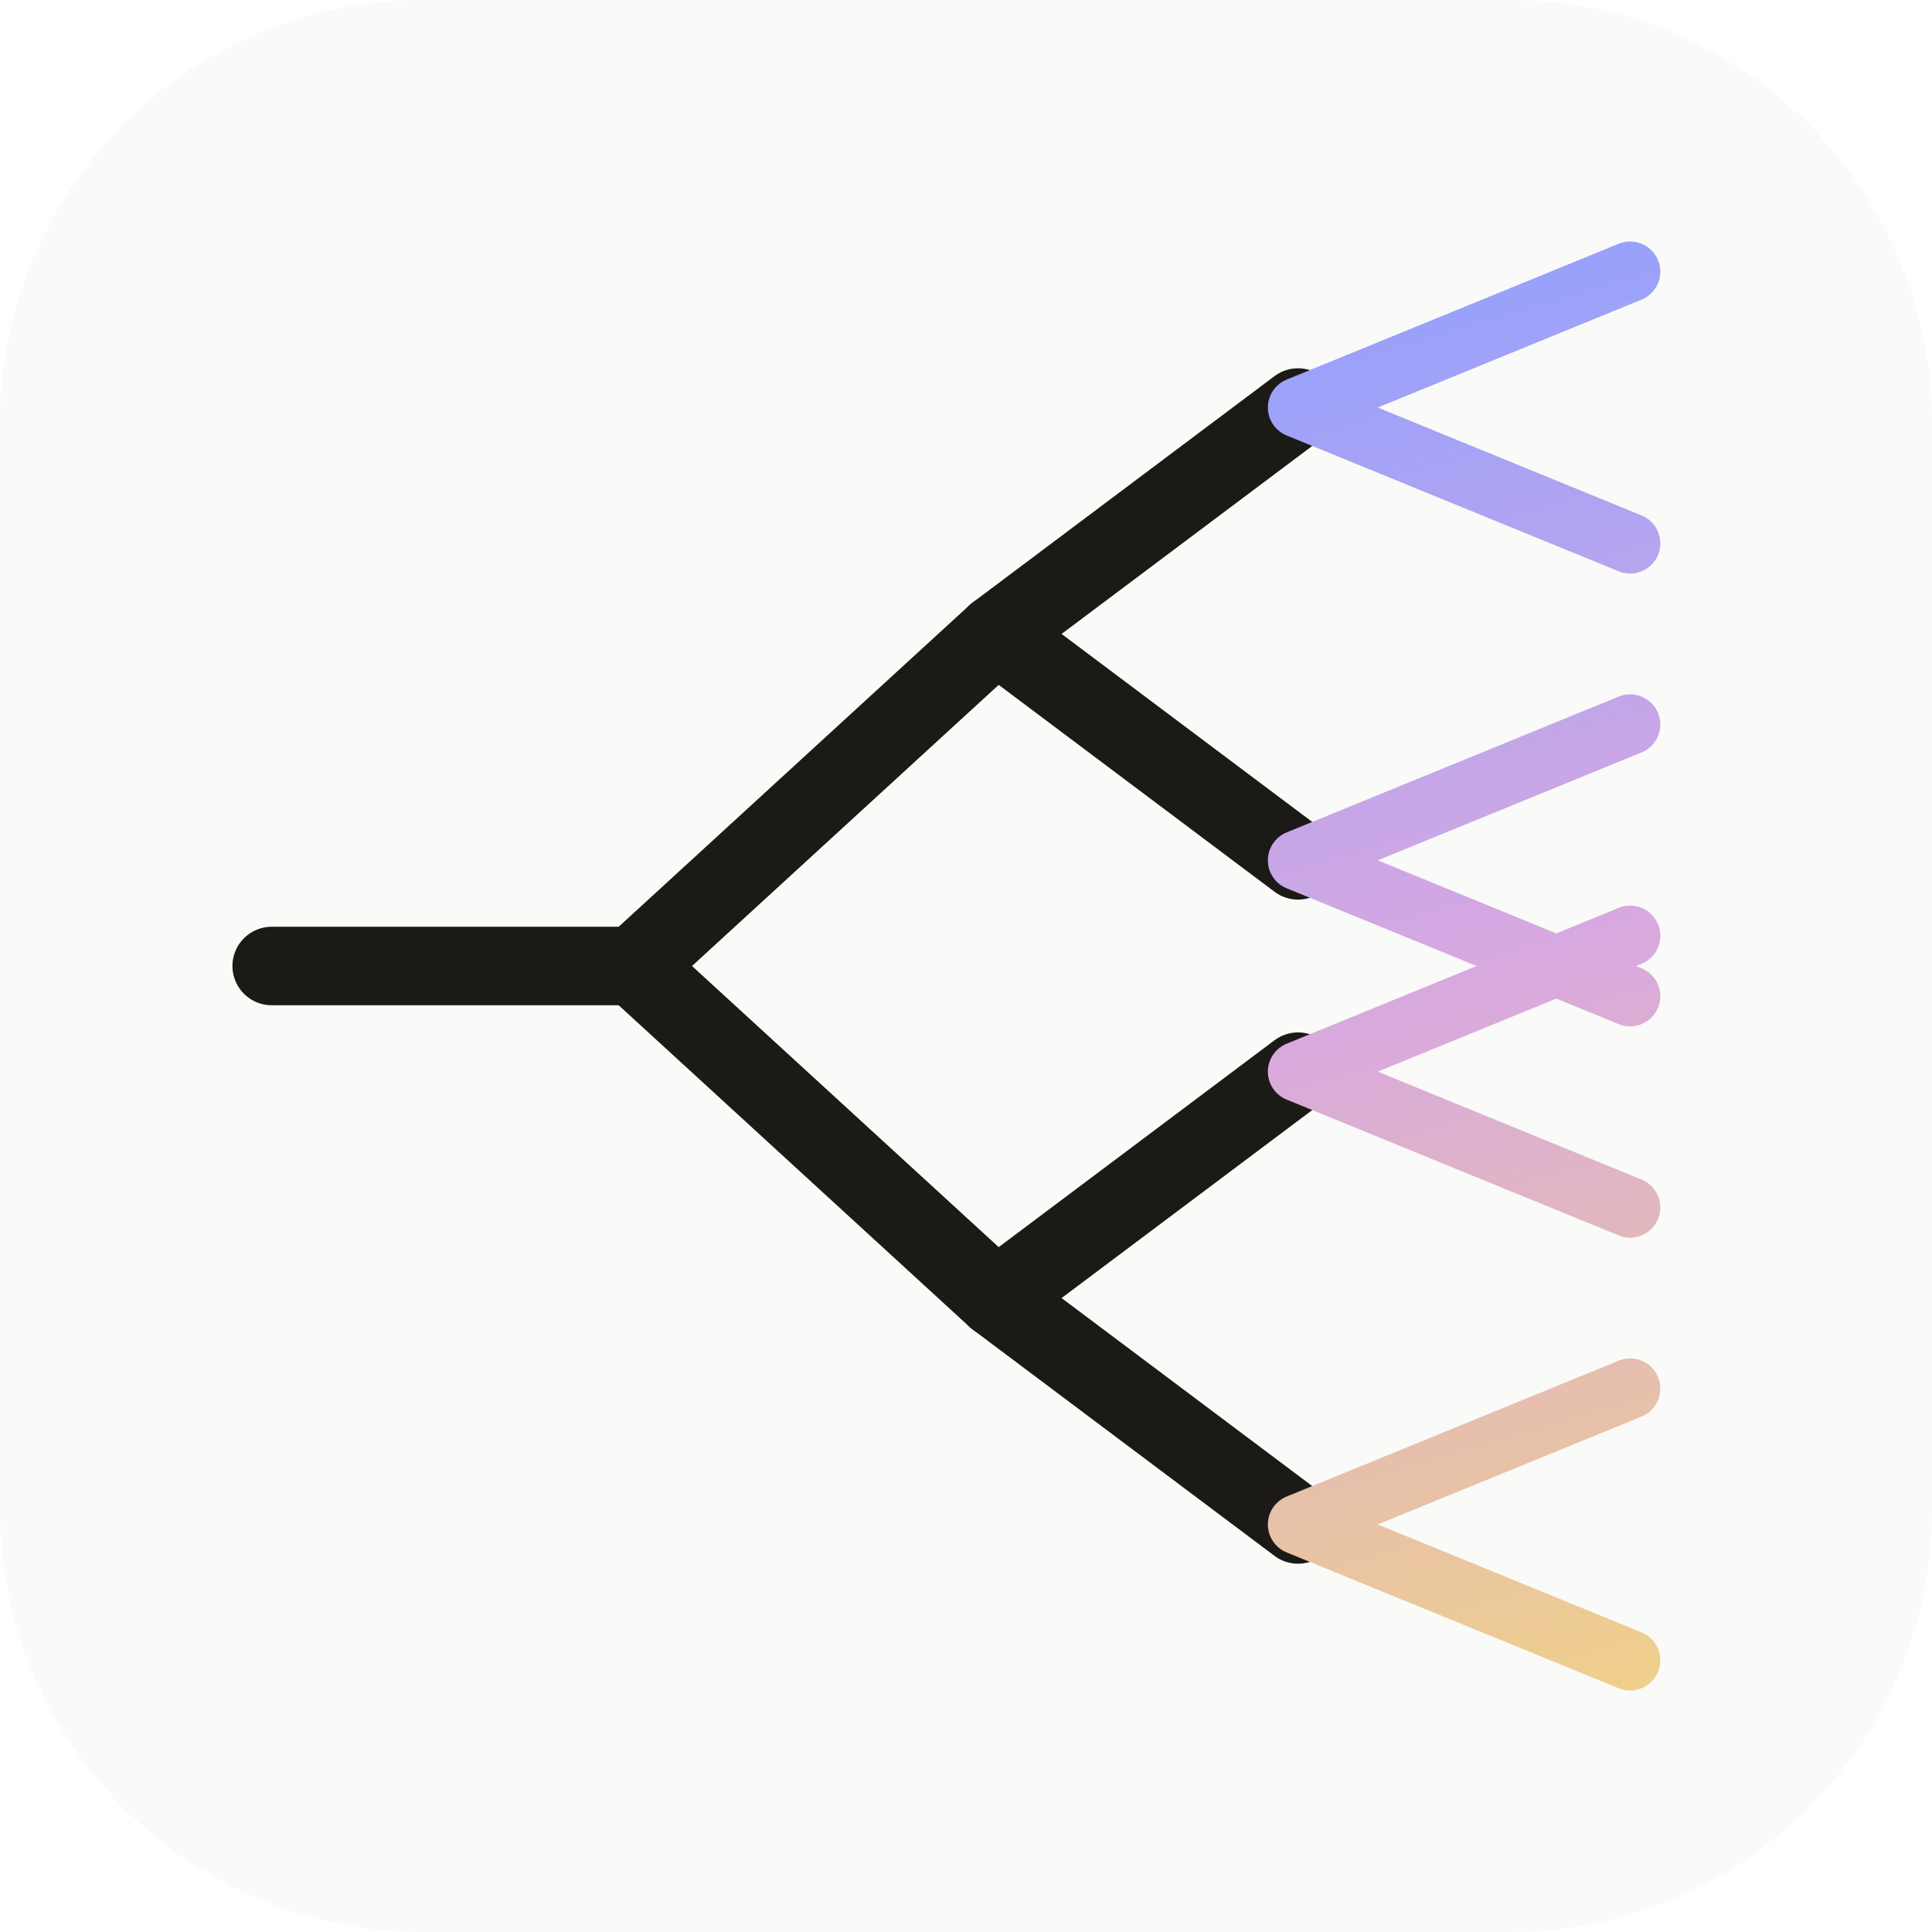
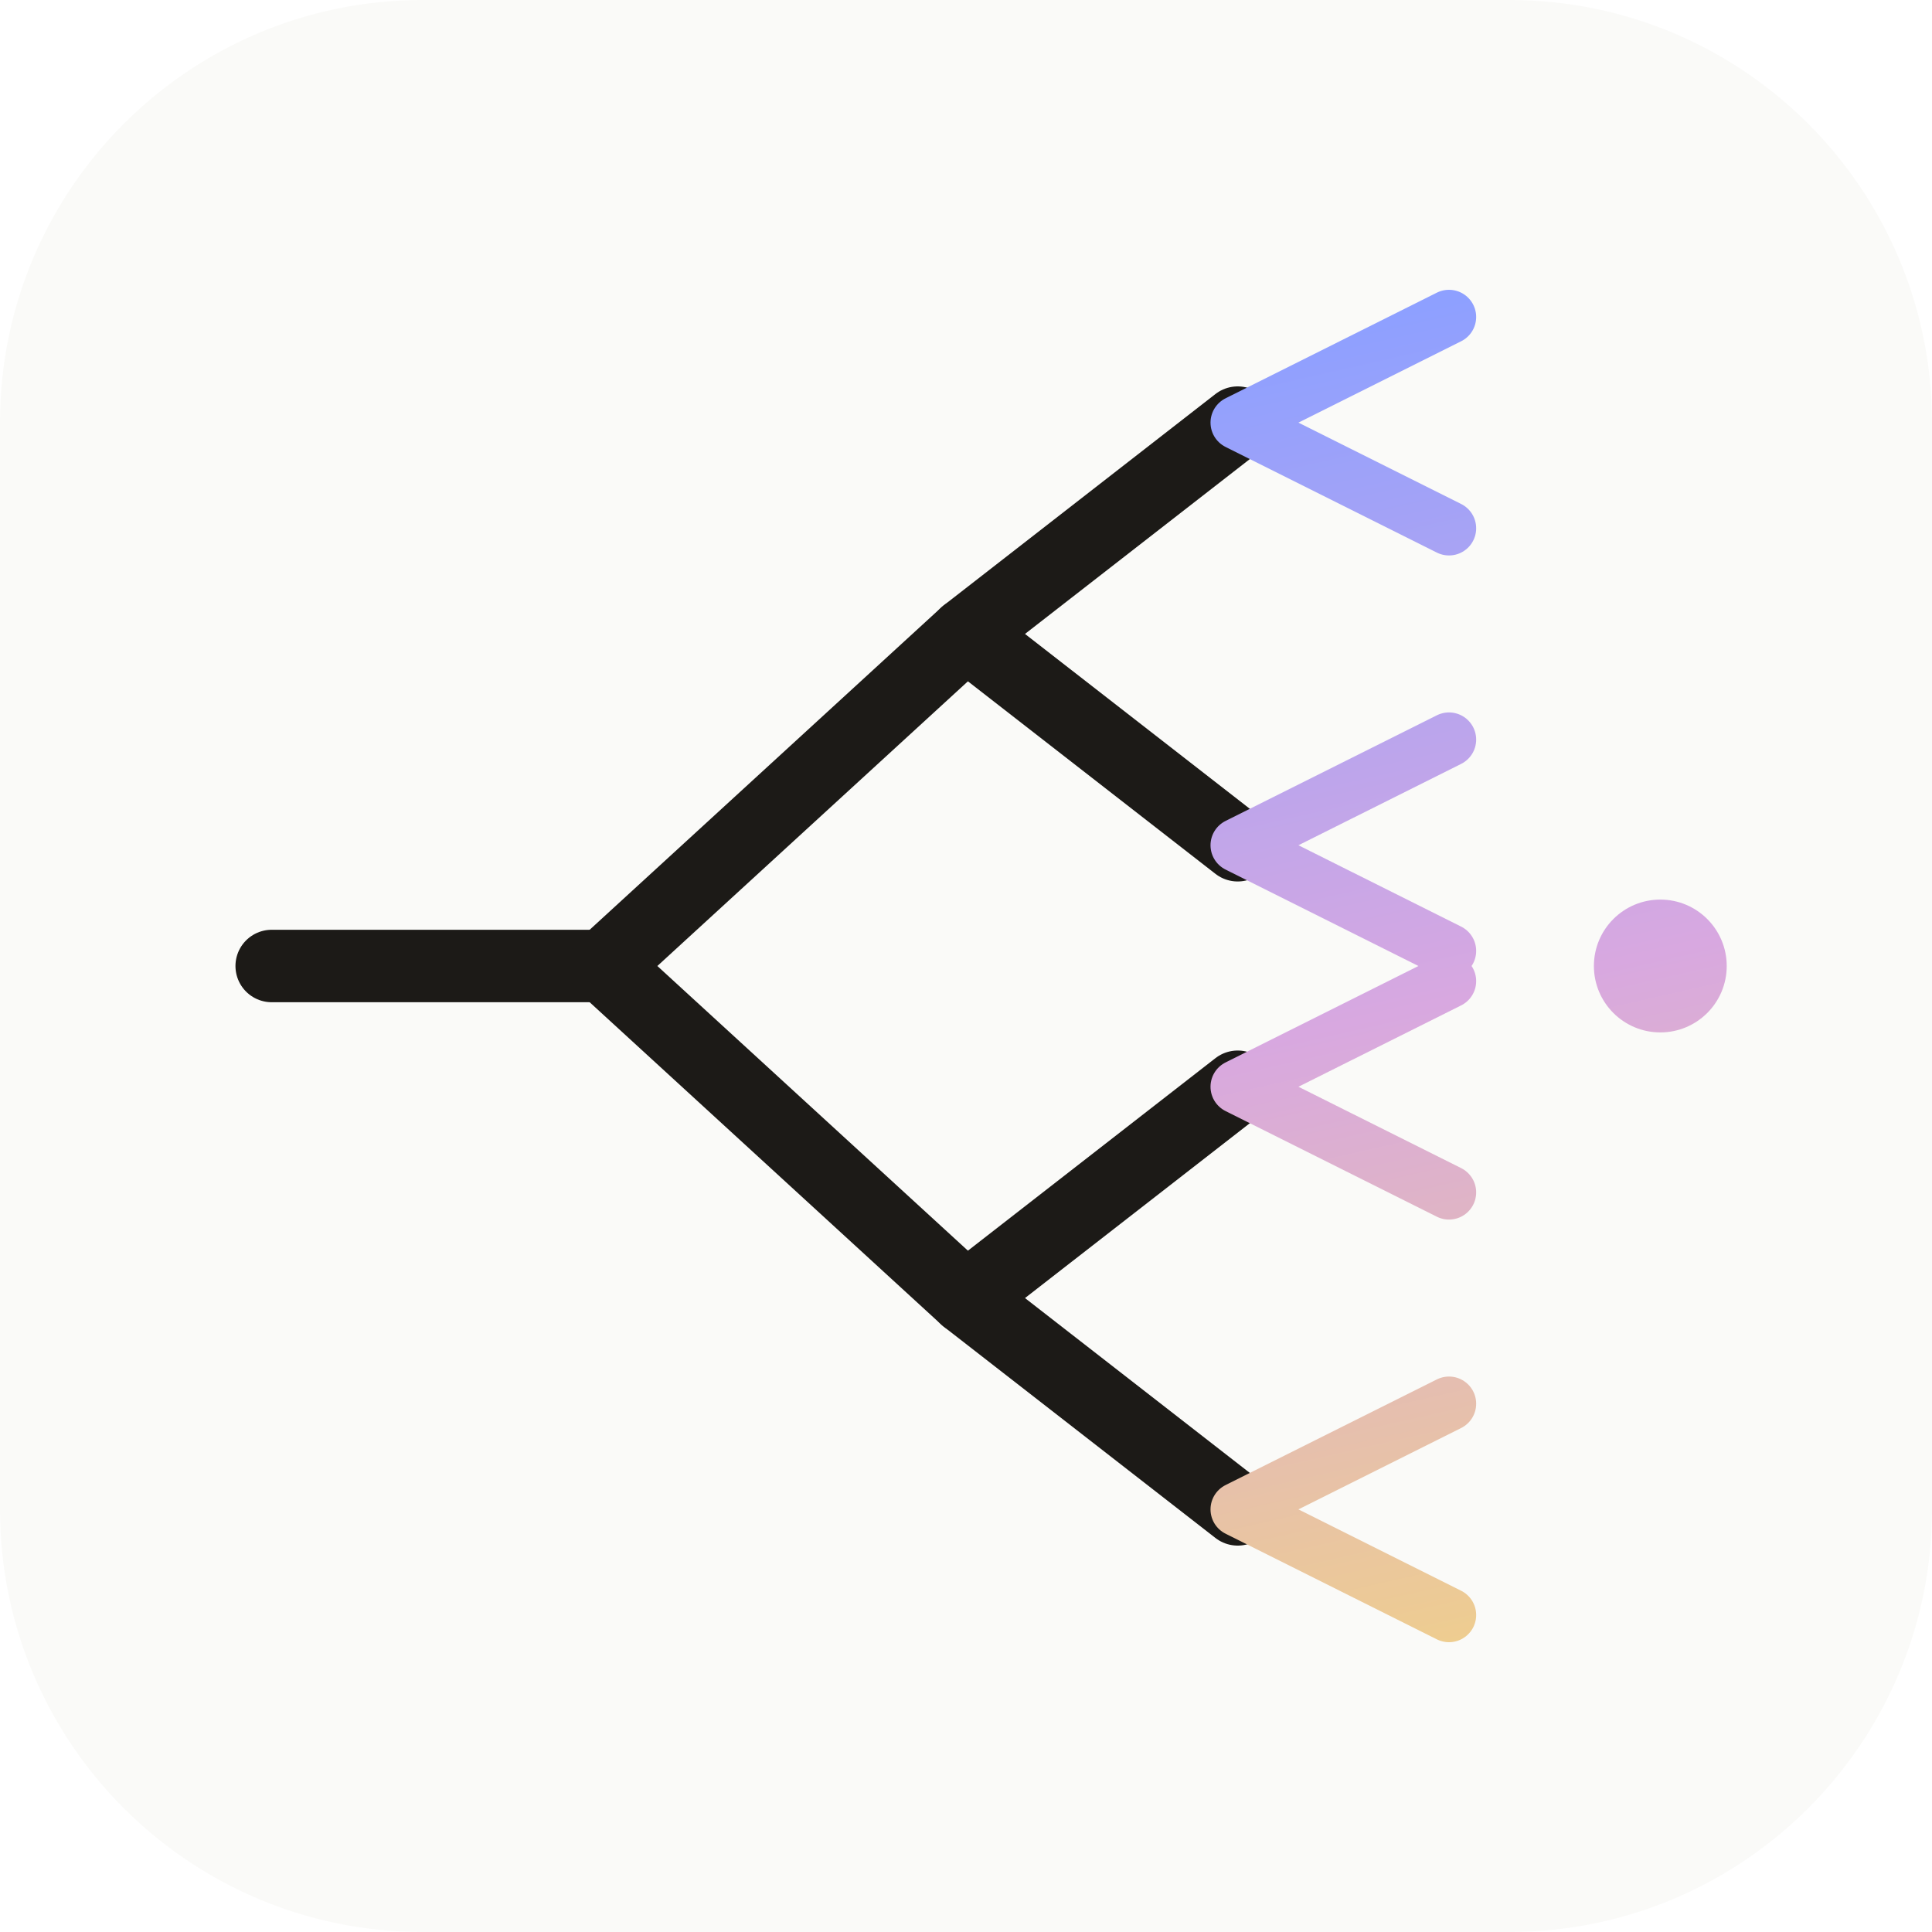
<svg xmlns="http://www.w3.org/2000/svg" viewBox="0 0 64 64">
  <defs>
-     <linearGradient id="tf" x1="42" y1="8" x2="56" y2="56" gradientUnits="userSpaceOnUse">
+     <linearGradient id="tf" x1="48" y1="10" x2="58" y2="54" gradientUnits="userSpaceOnUse">
      <stop offset="0" stop-color="#8ea0ff" />
      <stop offset="0.5" stop-color="#d8a8e0" />
      <stop offset="1" stop-color="#f0d089" />
    </linearGradient>
  </defs>
  <rect width="64" height="64" rx="14" fill="#fafaf8" />
-   <g stroke="#1c1a17" stroke-width="2.6" fill="none" stroke-linecap="round">
-     <path d="M9 32 H21" />
-     <path d="M21 32 L33 21 M21 32 L33 43" />
-     <path d="M33 21 L43 13.5 M33 21 L43 28.5 M33 43 L43 35.5 M33 43 L43 50.5" />
+   <g stroke="#1c1a17" stroke-width="2.4" fill="none" stroke-linecap="round">
+     <path d="M9 32 H20" />
+     <path d="M20 32 L32 21 M20 32 L32 43" />
+     <path d="M32 21 L41 14 M32 21 L41 28 M32 43 L41 36 M32 43 L41 50" />
  </g>
-   <g stroke="url(#tf)" stroke-width="2" fill="none" stroke-linecap="round">
-     <path d="M43 13.5 L54 9 M43 13.5 L54 18 M43 28.5 L54 24 M43 28.5 L54 33 M43 35.5 L54 31 M43 35.5 L54 40 M43 50.5 L54 46 M43 50.5 L54 55" />
+   <g stroke="url(#tf)" stroke-width="1.8" fill="none" stroke-linecap="round">
+     <path d="M41 14 L48 10.5 M41 14 L48 17.5 M41 28 L48 24.5 M41 28 L48 31.5 M41 36 L48 32.5 M41 36 L48 39.5 M41 50 L48 46.5 M41 50 L48 53.5" />
  </g>
+   <circle cx="55" cy="32" r="2.2" fill="url(#tf)" />
</svg>
